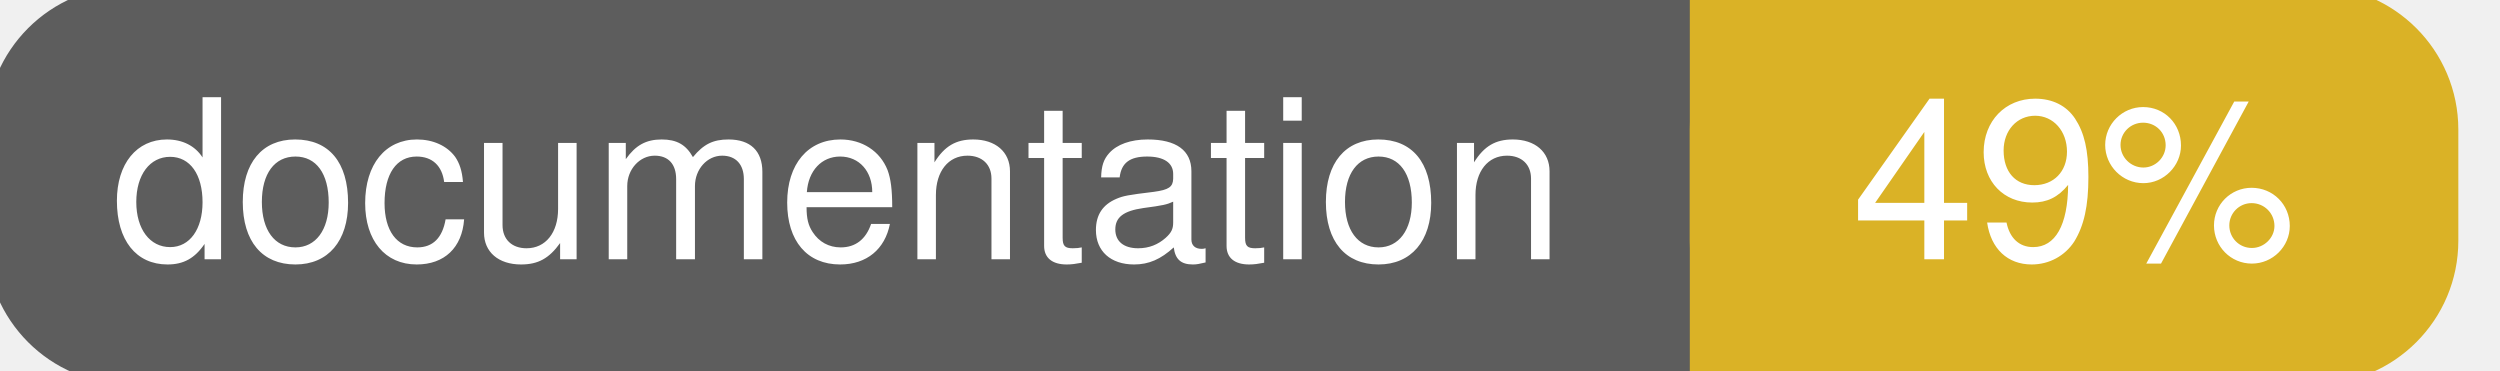
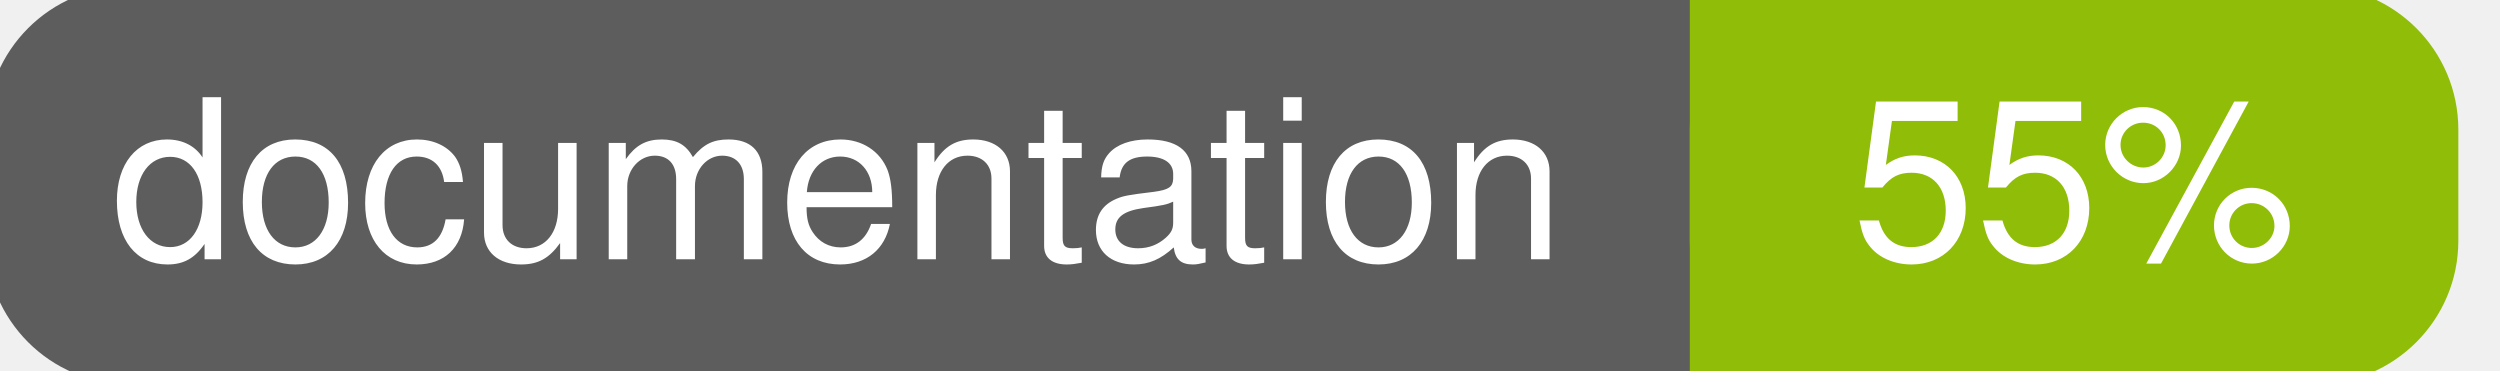
<svg xmlns="http://www.w3.org/2000/svg" width="135" height="20">
  <g>
    <rect id="svg_1" height="20" width="130" y="0" x="0" stroke-width="1.5" stroke="#5d5d5d" fill="#5d5d5d" rx="7" ry="7" />
-     <rect id="svg_2" height="20" width="40" y="0" x="92" stroke-width="1.5" stroke="#dab226" fill="#dab226" rx="7" ry="7" />
-     <rect id="svg_3" height="20" width="22" y="0" x="92" stroke-width="1.5" stroke="#dab226" fill="#dab226" />
+     <rect id="svg_2" height="20" width="40" y="0" x="92" stroke-width="1.5" stroke="#8fbd08" fill="#8fbd08" rx="7" ry="7" />
+     <rect id="svg_3" height="20" width="22" y="0" x="92" stroke-width="1.5" stroke="#8fbd08" fill="#8fbd08" />
    <text xml:space="preserve" text-anchor="start" font-family="Helvetica, Arial, sans-serif" font-size="12" id="svg_4" y="14" x="6" stroke-width="0" stroke="#5d5d5d" fill="#ffffff">documentation</text>
-     <text xml:space="preserve" text-anchor="middle" font-family="Helvetica, Arial, sans-serif" font-size="12" id="svg_5" y="14" x="112" stroke-width="0" stroke="#5d5d5d" fill="#ffffff" style="text-anchor: middle">49%</text>
+     <text xml:space="preserve" text-anchor="middle" font-family="Helvetica, Arial, sans-serif" font-size="12" id="svg_5" y="14" x="112" stroke-width="0" stroke="#5d5d5d" fill="#ffffff" style="text-anchor: middle">55%</text>
  </g>
</svg>
